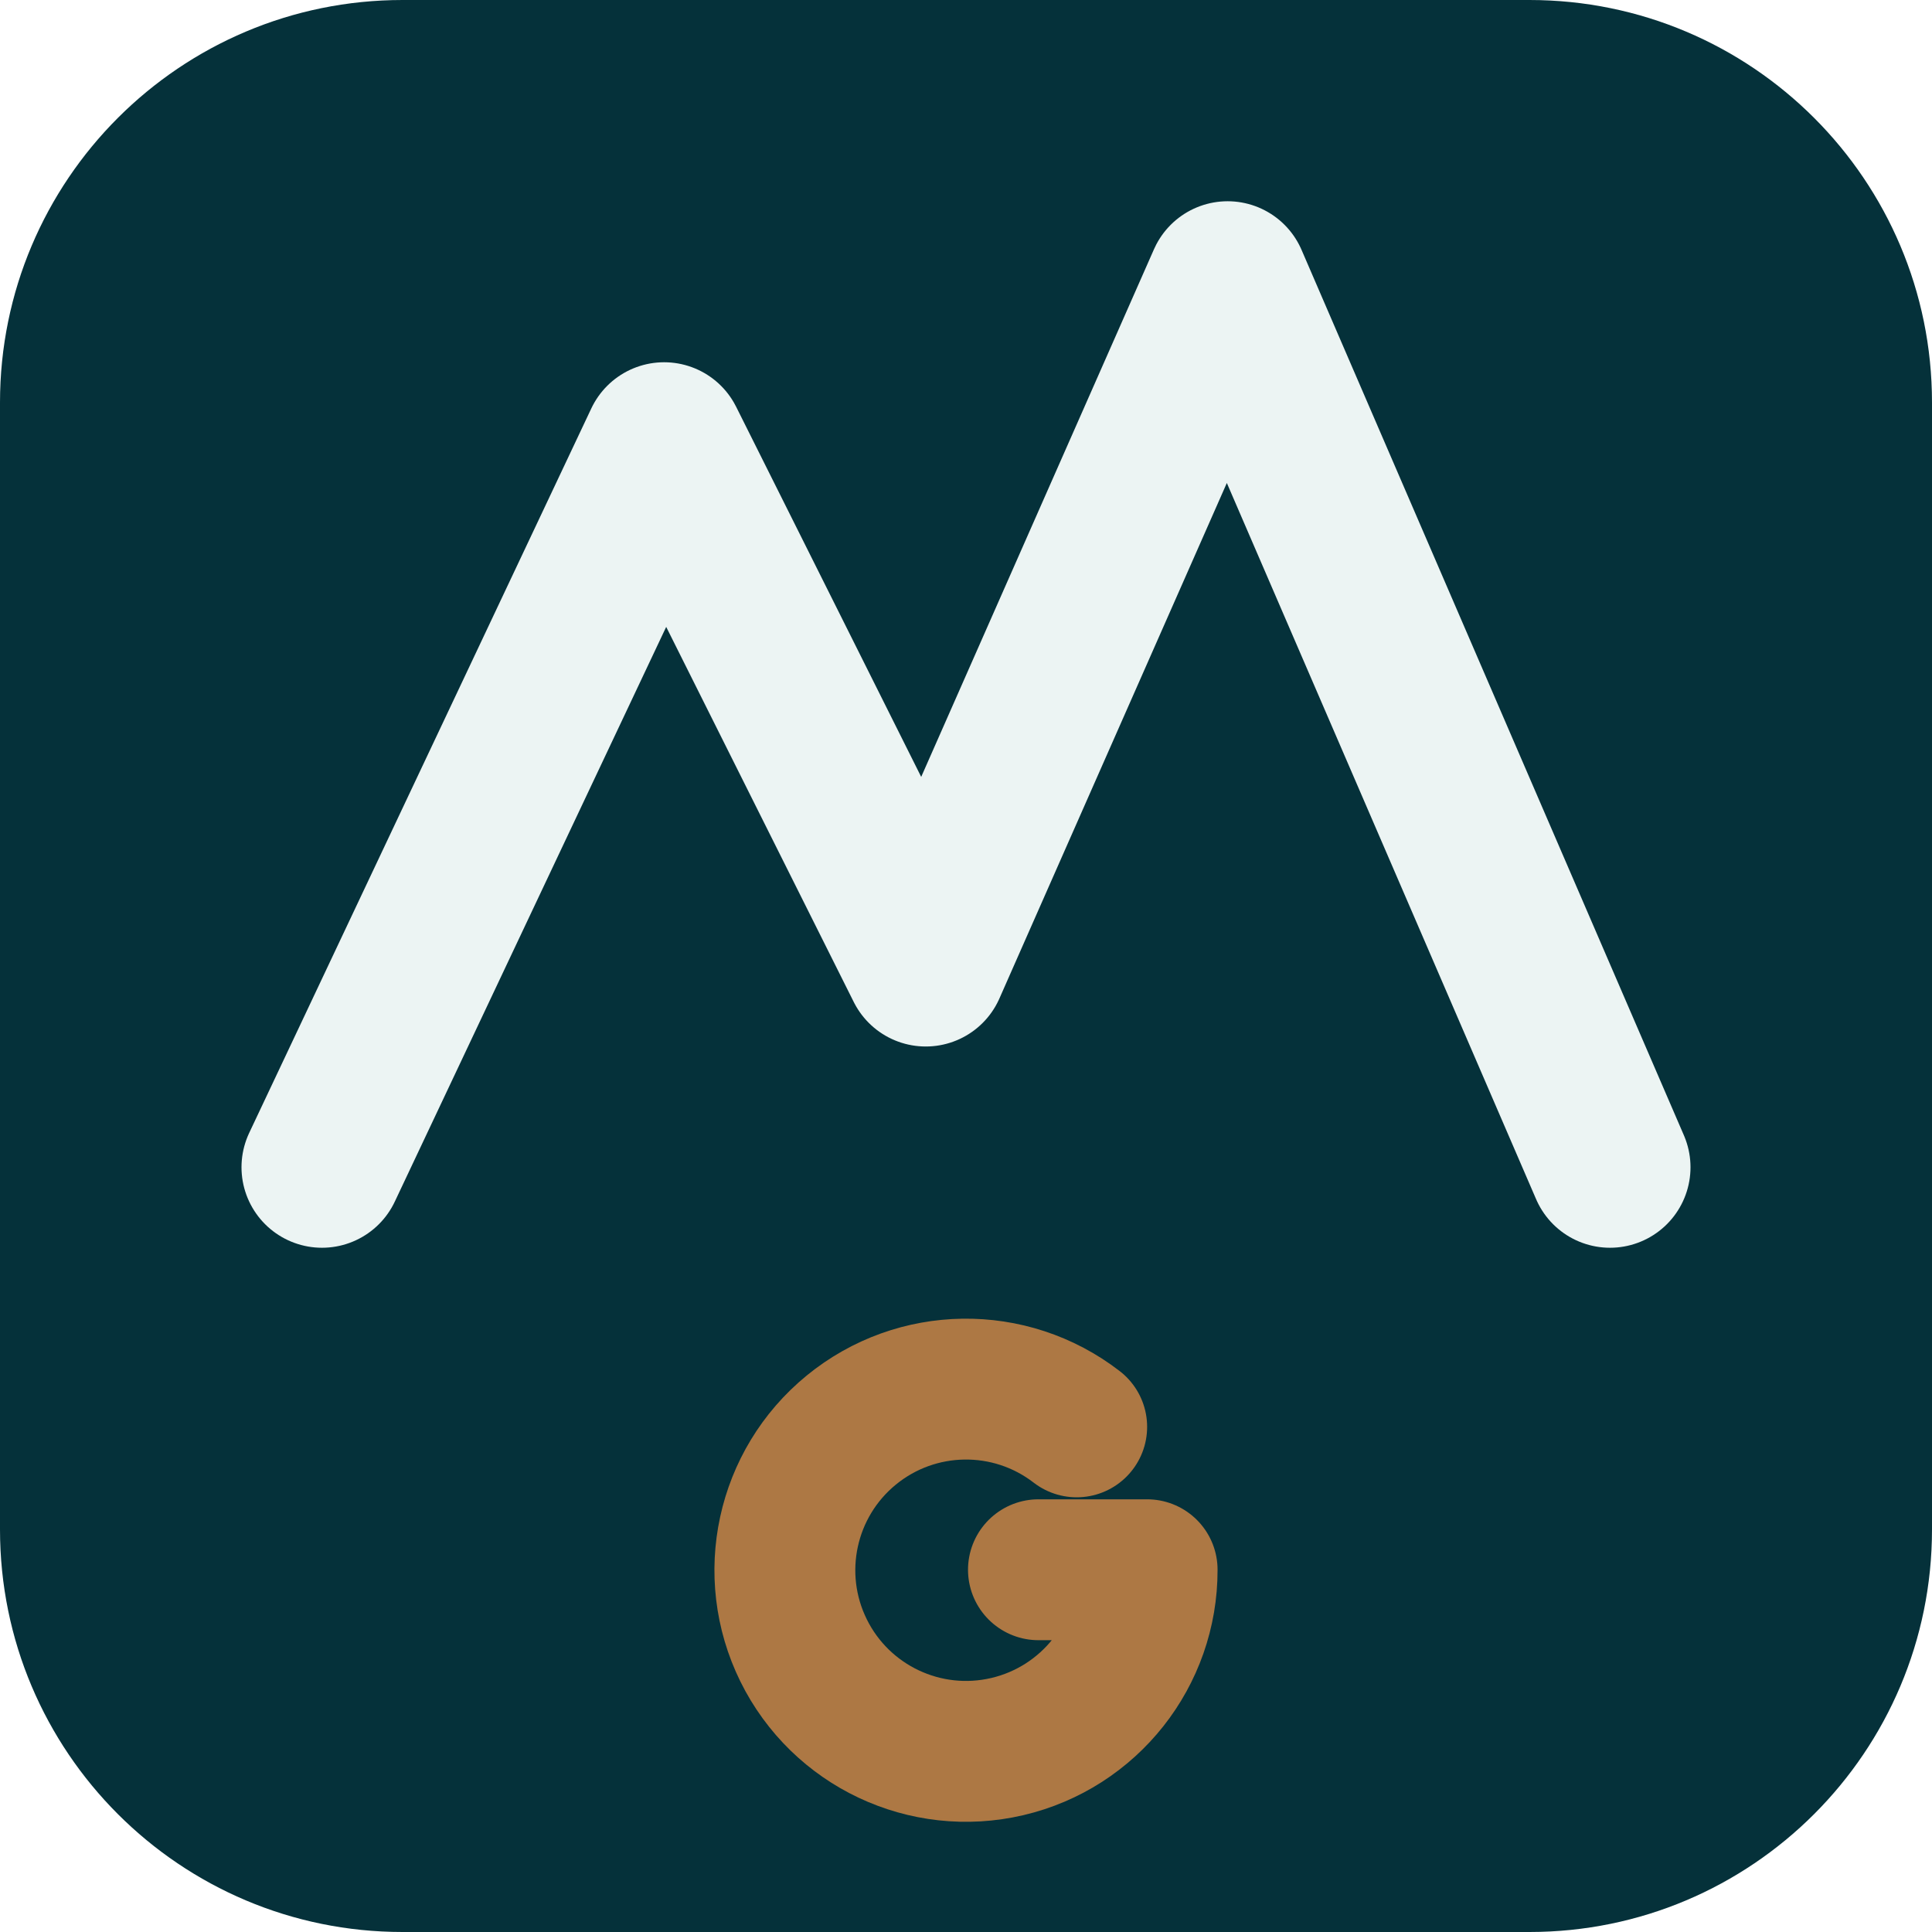
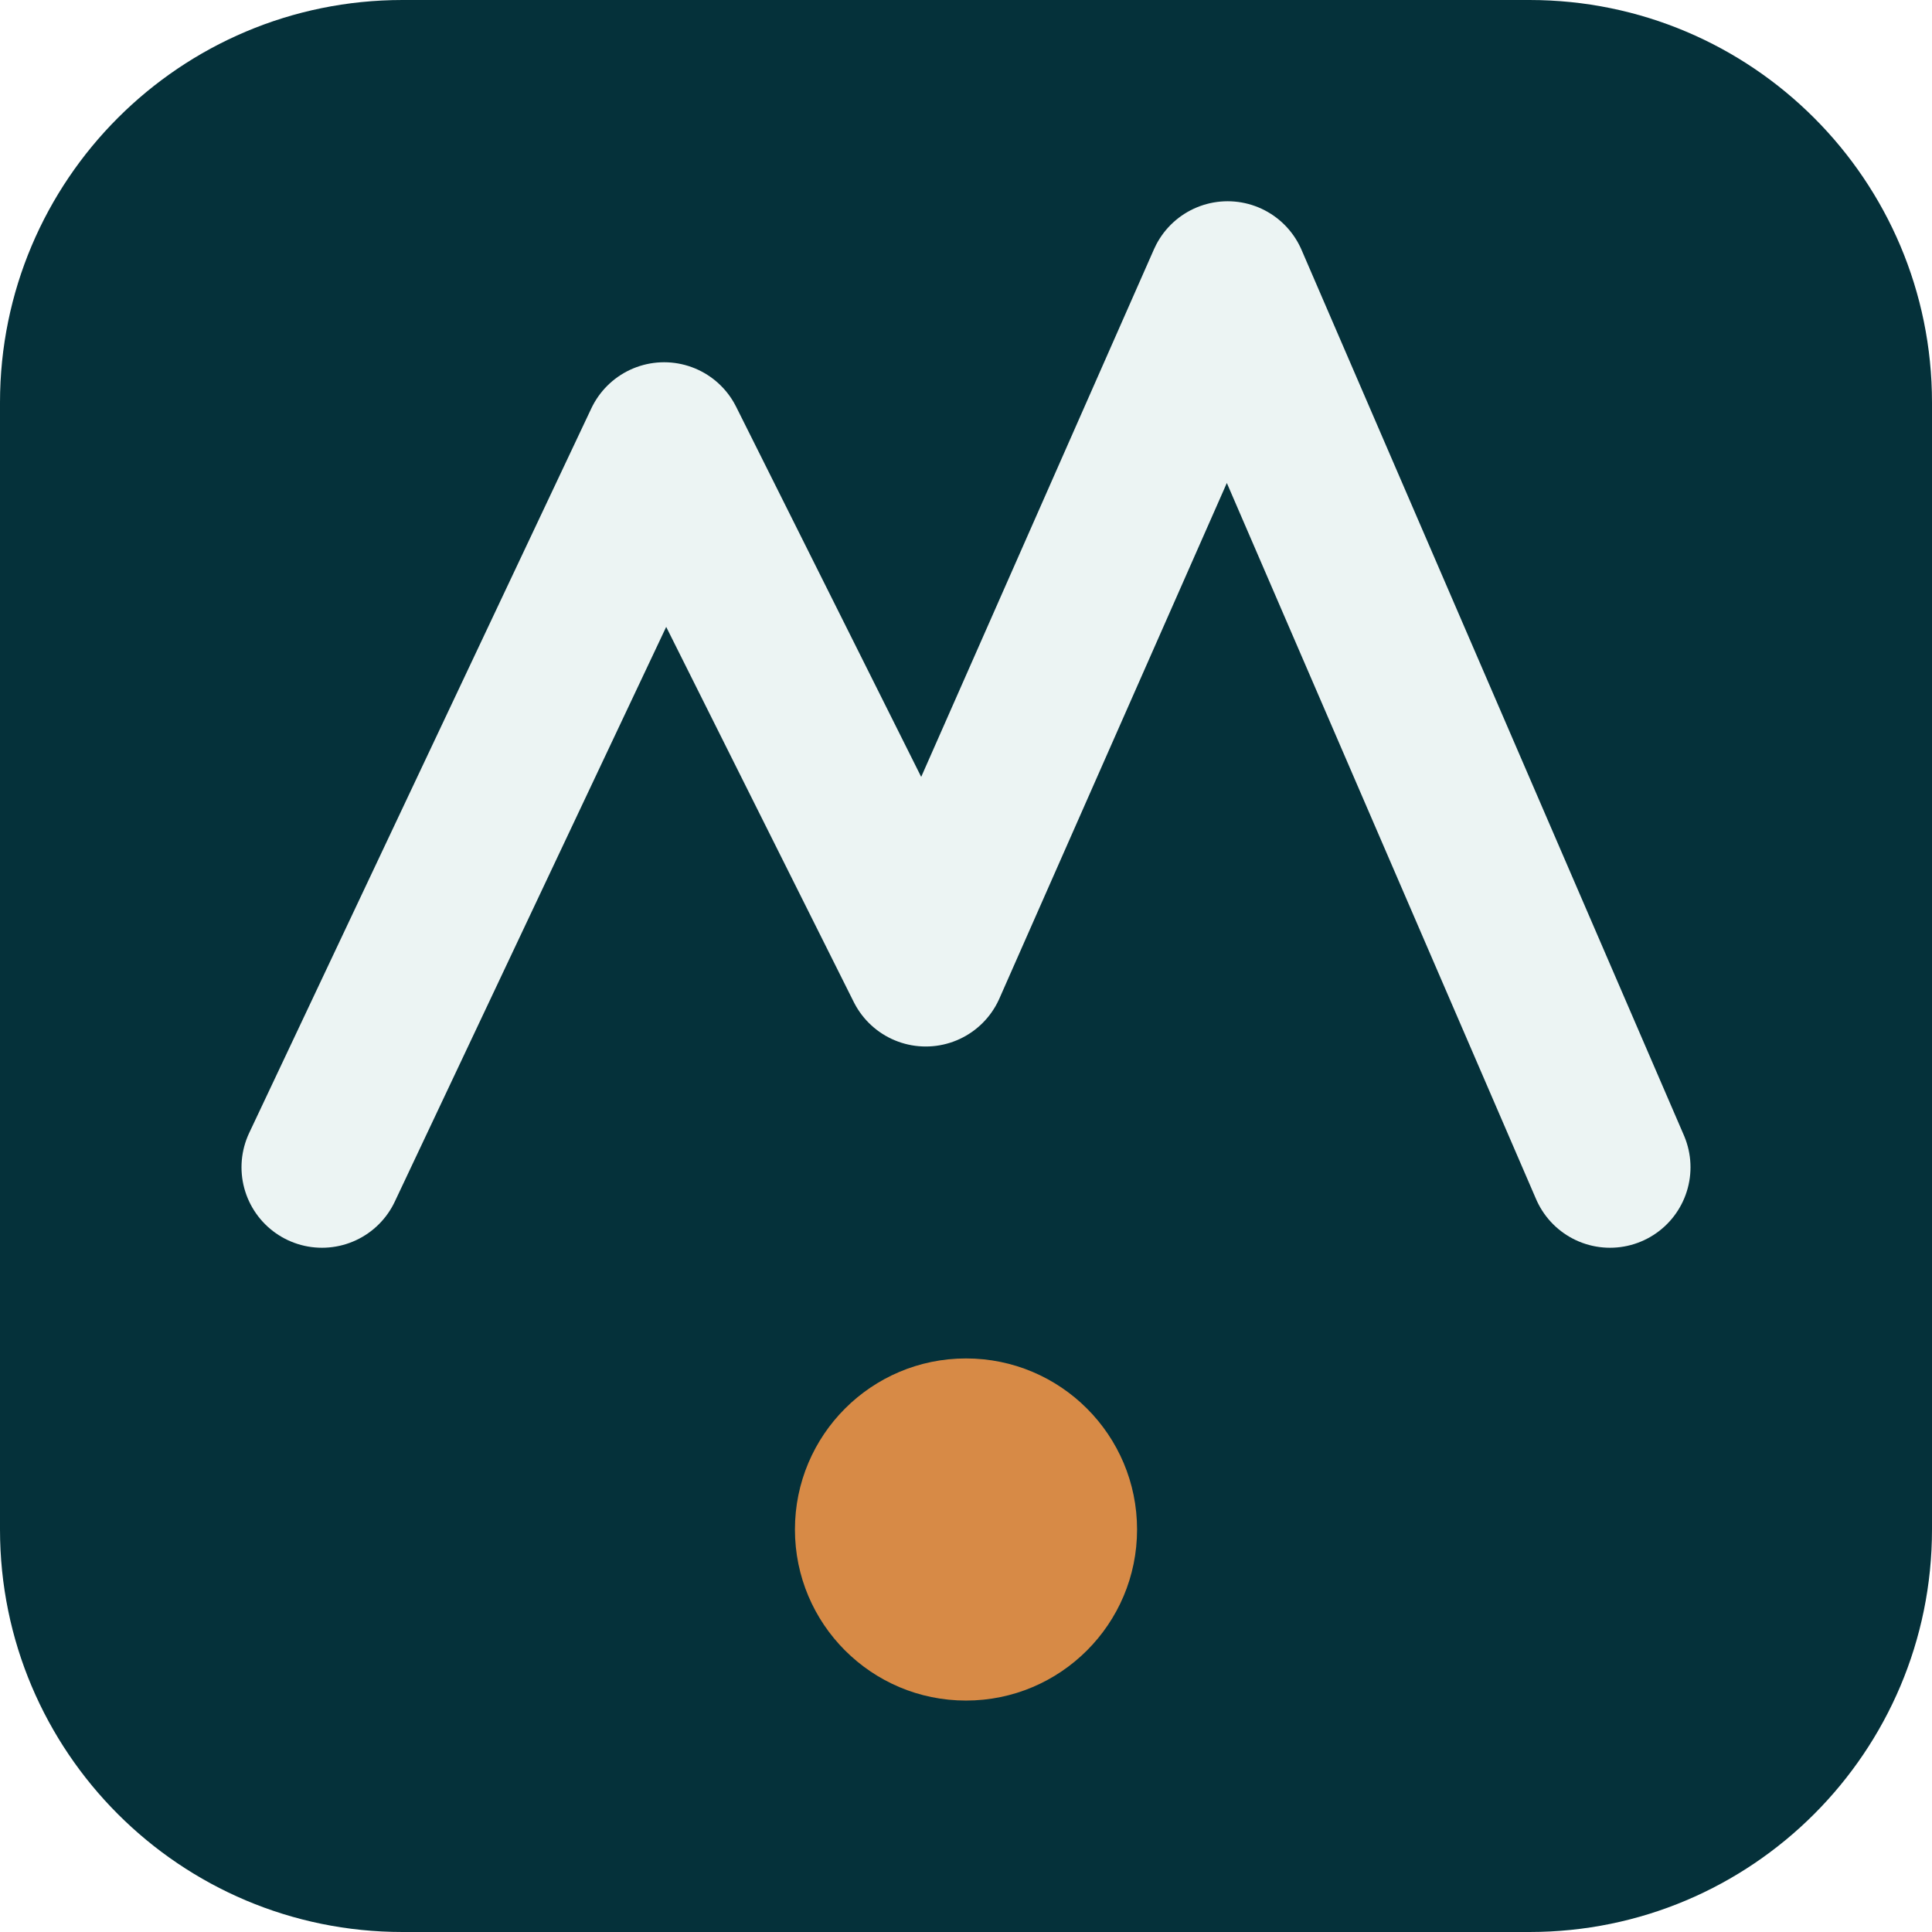
<svg xmlns="http://www.w3.org/2000/svg" width="96" height="96" viewBox="0 0 96 96" role="img" aria-label="Goal in the Water — the G reflected below">
  <rect width="96" height="96" rx="20" fill="#05313A" />
  <path d="M 16 58 L 33 22 L 46 48 L 61 14 L 80 58" fill="none" stroke="#ECF4F3" stroke-width="8" stroke-linecap="round" stroke-linejoin="round" />
-   <path d="M 53.5 70.9 A 9 9 0 1 0 57 78 L 51.6 78" fill="none" stroke="#D78A46" stroke-width="7" stroke-linecap="round" stroke-linejoin="round" stroke-opacity="0.8" />
+   <circle cx="48" cy="76" r="8.5" fill="#D78A46" />
</svg>
